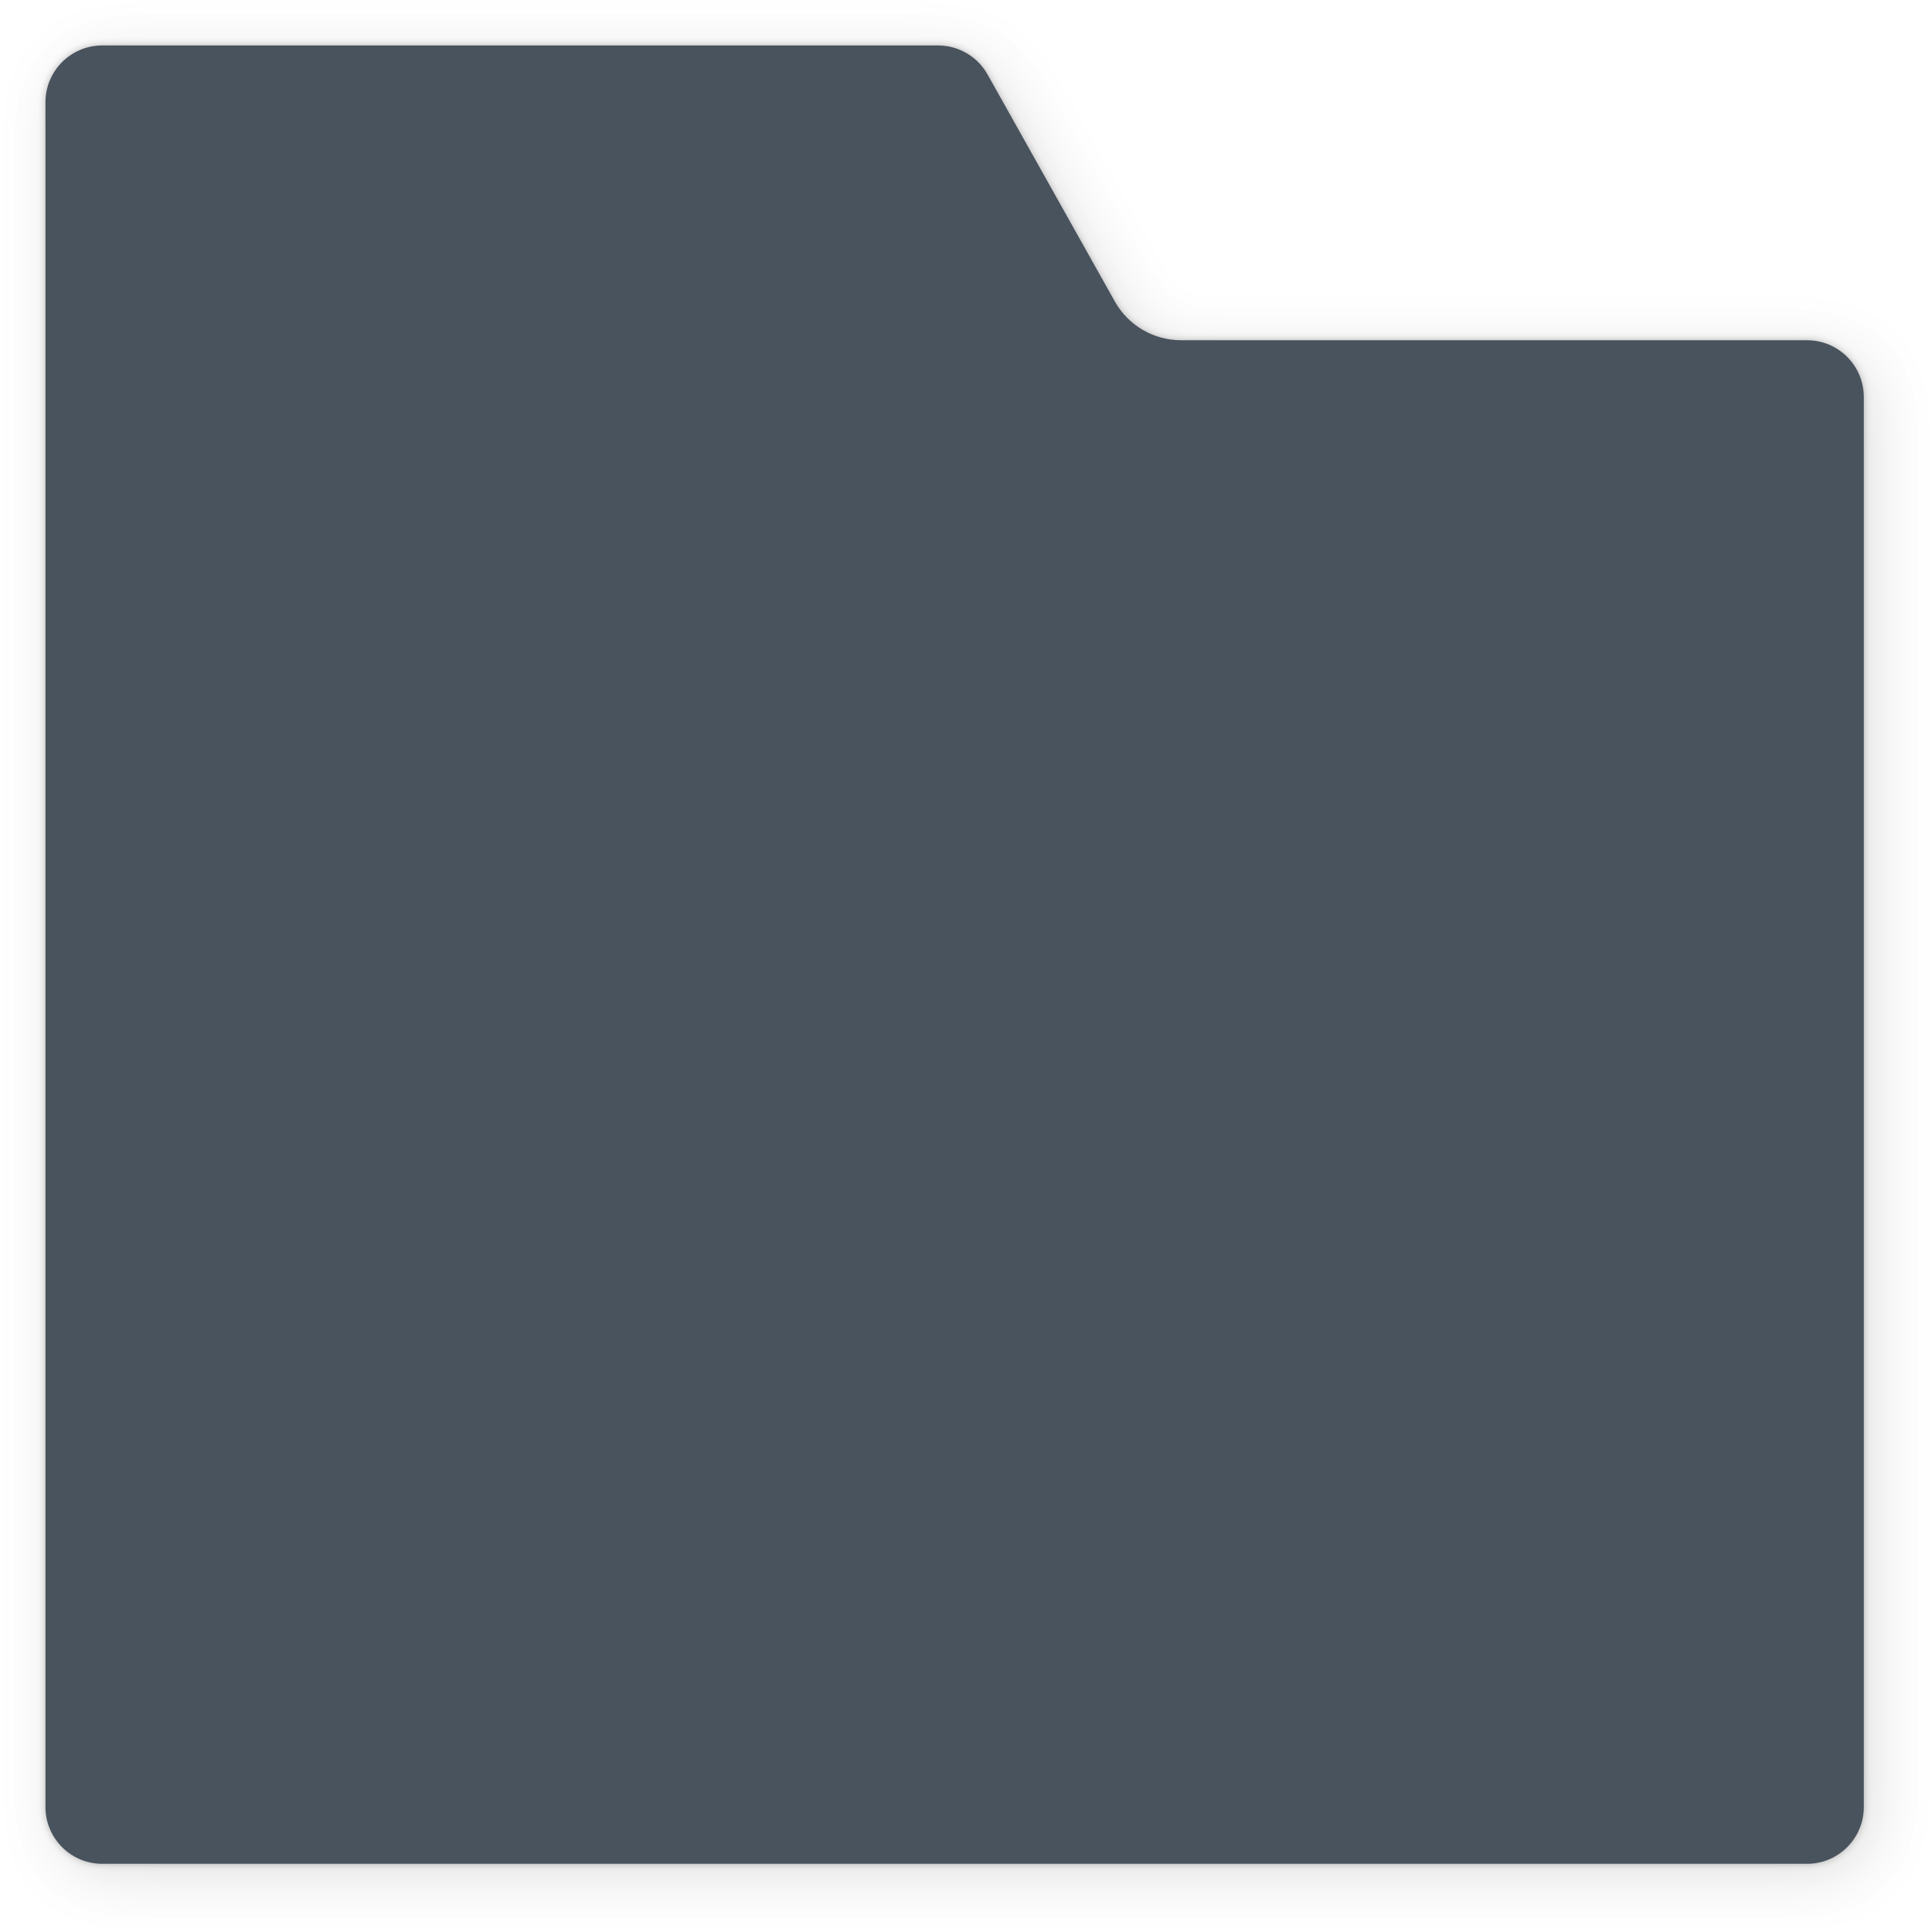
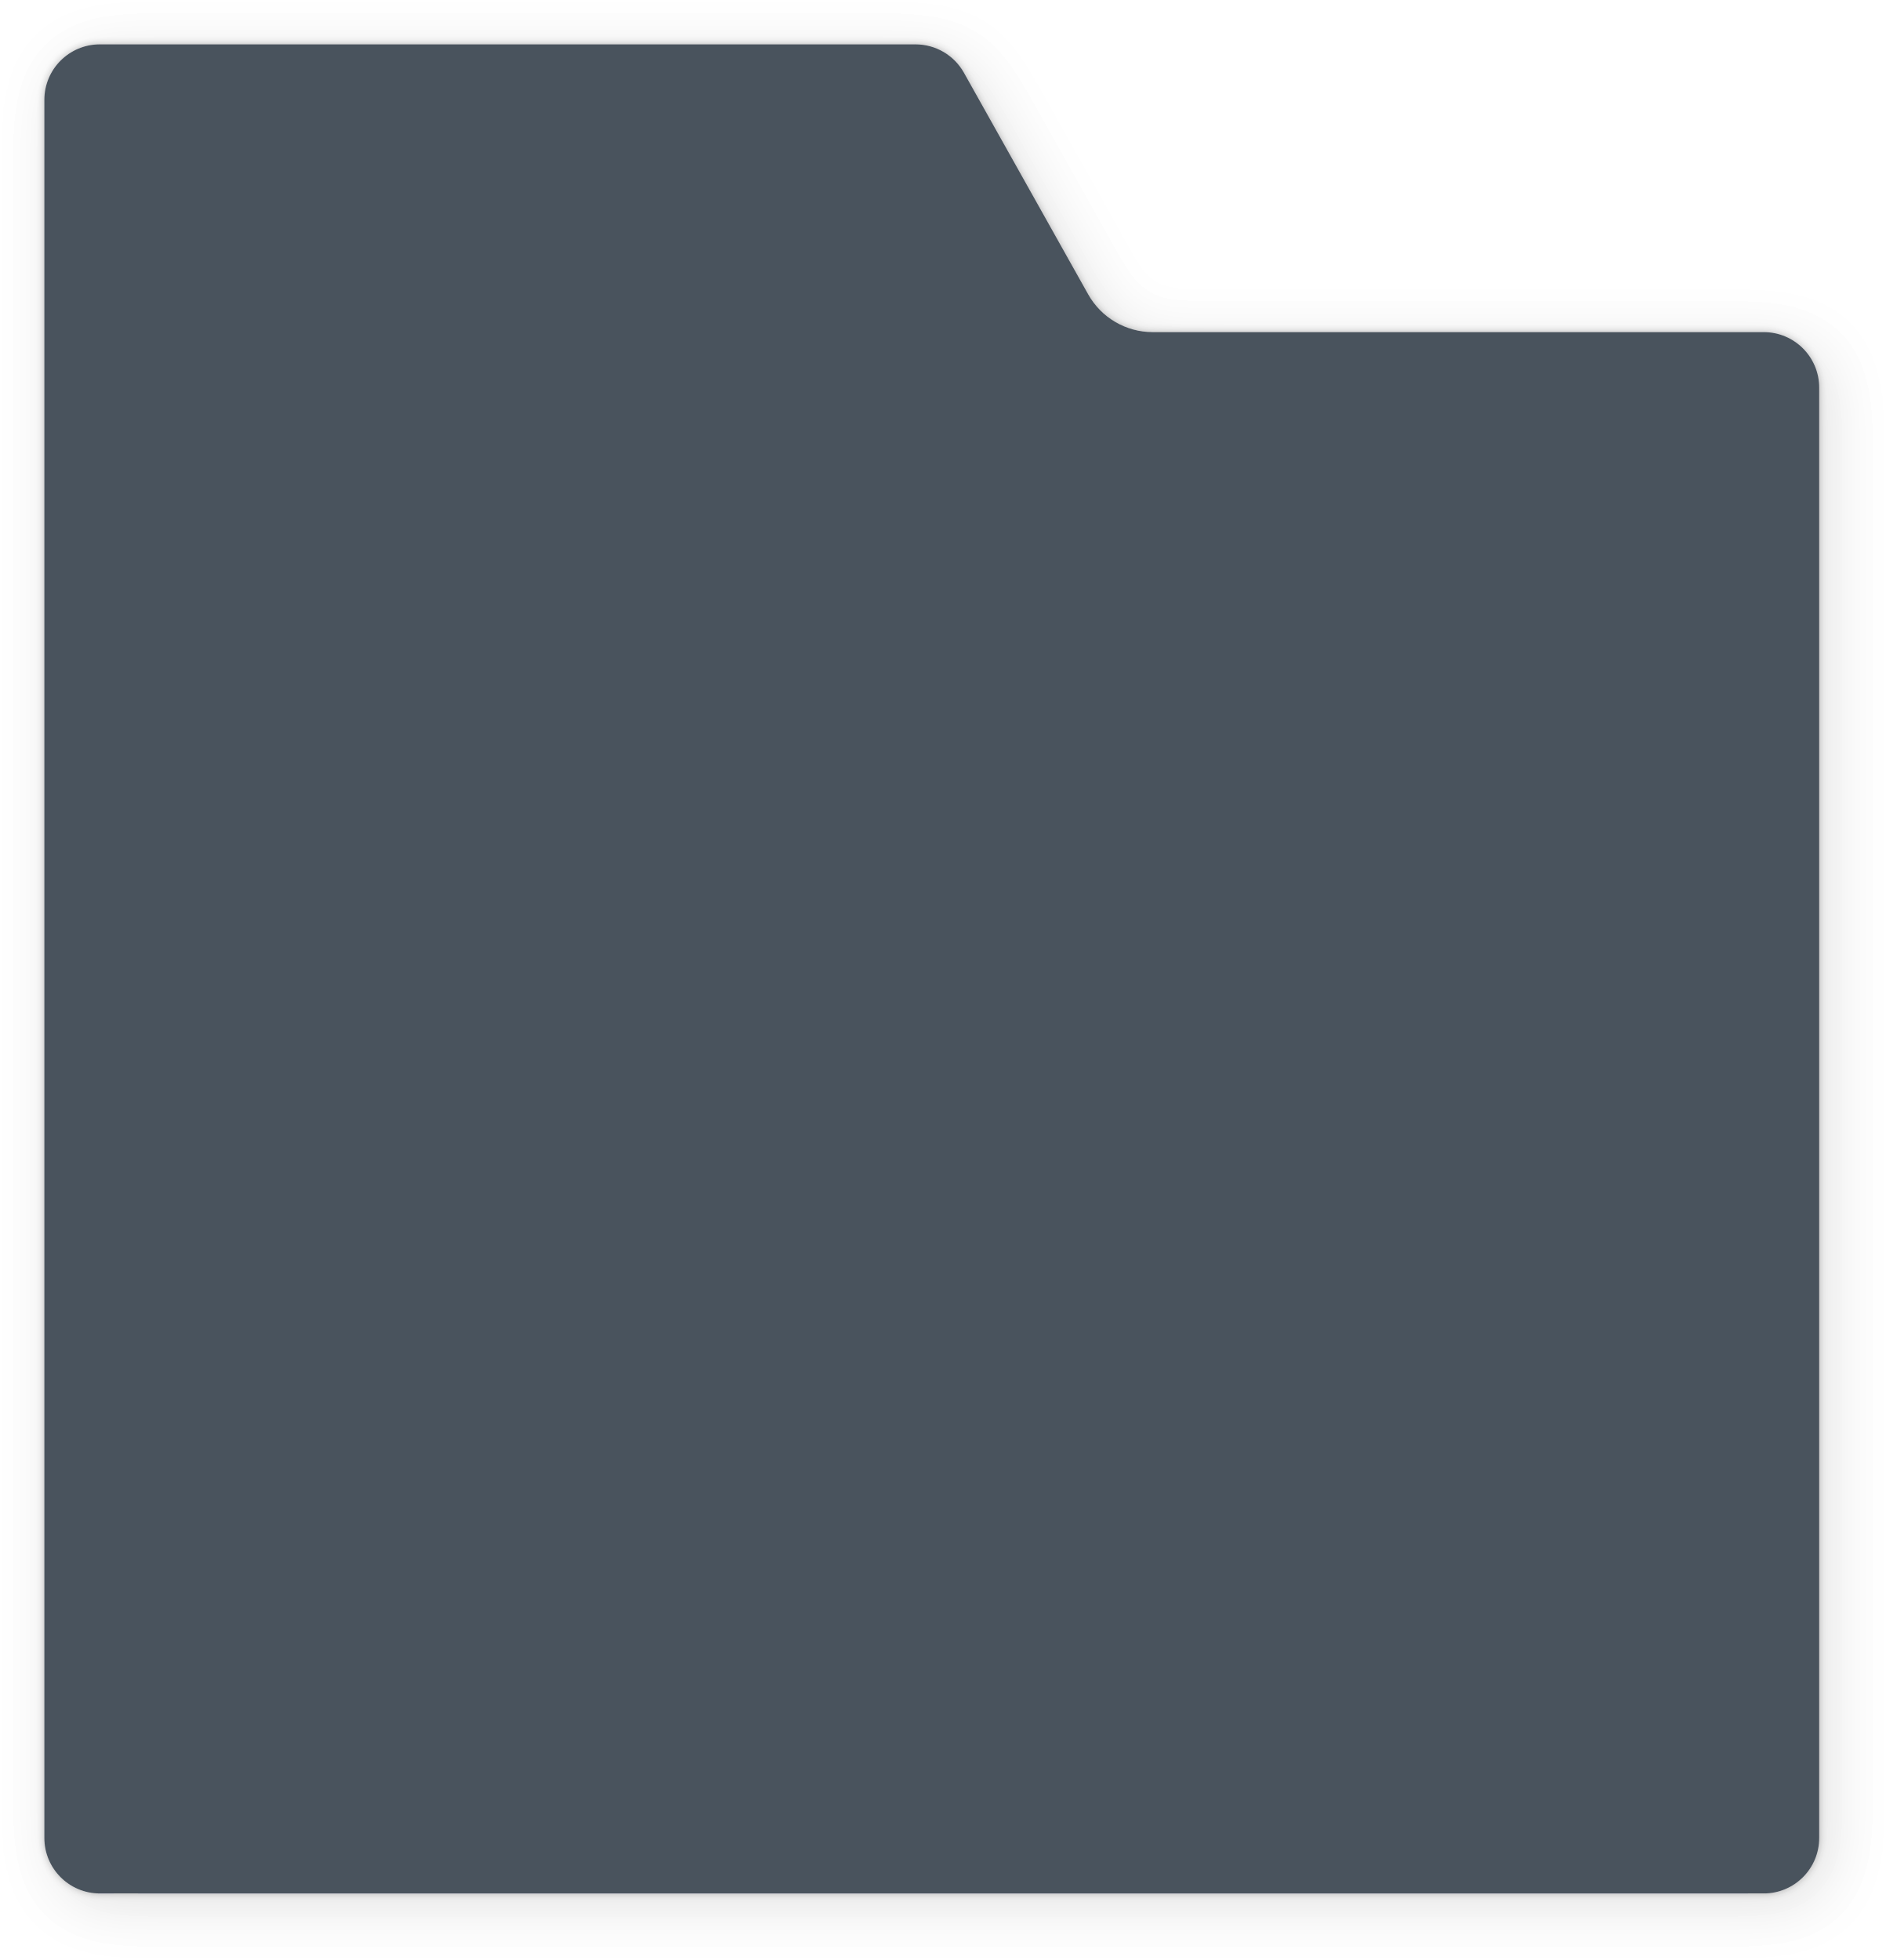
- <svg xmlns="http://www.w3.org/2000/svg" xmlns:xlink="http://www.w3.org/1999/xlink" width="510" height="510" viewBox="0 0 510 510">
+ <svg xmlns="http://www.w3.org/2000/svg" xmlns:xlink="http://www.w3.org/1999/xlink" width="510" height="530" viewBox="0 0 510 530">
  <defs>
-     <filter id="prefix__a" width="107.9%" height="107.9%" x="-3.3%" y="-3.3%" filterUnits="objectBoundingBox">
+     <filter id="skc1vyalia" width="107.9%" height="107.6%" x="-3.3%" y="-3.2%" filterUnits="objectBoundingBox">
      <feOffset in="SourceAlpha" result="shadowOffsetOuter1" />
      <feGaussianBlur in="shadowOffsetOuter1" result="shadowBlurOuter1" stdDeviation="1" />
      <feColorMatrix in="shadowBlurOuter1" result="shadowMatrixOuter1" values="0 0 0 0 0 0 0 0 0 0 0 0 0 0 0 0 0 0 0.3 0" />
      <feMerge>
        <feMergeNode in="shadowMatrixOuter1" />
        <feMergeNode in="SourceGraphic" />
      </feMerge>
    </filter>
-     <filter id="prefix__b" width="110%" height="110%" x="-4.4%" y="-4.4%" filterUnits="objectBoundingBox">
+     <filter id="rf9pb07cob" width="110%" height="109.6%" x="-4.4%" y="-4.2%" filterUnits="objectBoundingBox">
      <feOffset dx="3" dy="3" in="SourceAlpha" result="shadowOffsetOuter1" />
      <feGaussianBlur in="shadowOffsetOuter1" result="shadowBlurOuter1" stdDeviation="7.5" />
      <feColorMatrix in="shadowBlurOuter1" values="0 0 0 0 0 0 0 0 0 0 0 0 0 0 0 0 0 0 0.1 0" />
    </filter>
-     <path id="prefix__c" d="M15 0h220.608c5.427 0 10.43 2.93 13.084 7.664l33.605 59.93c3.539 6.311 10.21 10.219 17.445 10.219H465c8.284 0 15 6.716 15 15V465c0 8.284-6.716 15-15 15H15c-8.284 0-15-6.716-15-15V15C0 6.716 6.716 0 15 0z" />
+     <path id="dbk0ncamdc" d="M15 0h220.608c5.427 0 10.43 2.93 13.084 7.664l33.605 59.93c3.539 6.311 10.21 10.219 17.445 10.219H465c8.284 0 15 6.716 15 15V485c0 8.284-6.716 15-15 15H15c-8.284 0-15-6.716-15-15V15C0 6.716 6.716 0 15 0z" />
  </defs>
-   <g fill="none" fill-rule="evenodd" filter="url(#prefix__a)" opacity=".9" transform="translate(12 12)">
-     <use fill="#000" filter="url(#prefix__b)" xlink:href="#prefix__c" />
-     <use fill="#363F4B" xlink:href="#prefix__c" />
+   <g fill="none" fill-rule="evenodd" filter="url(#skc1vyalia)" opacity=".9" transform="translate(12 12)">
+     <use fill="#000" filter="url(#rf9pb07cob)" xlink:href="#dbk0ncamdc" />
+     <use fill="#363F4B" xlink:href="#dbk0ncamdc" />
  </g>
</svg>
